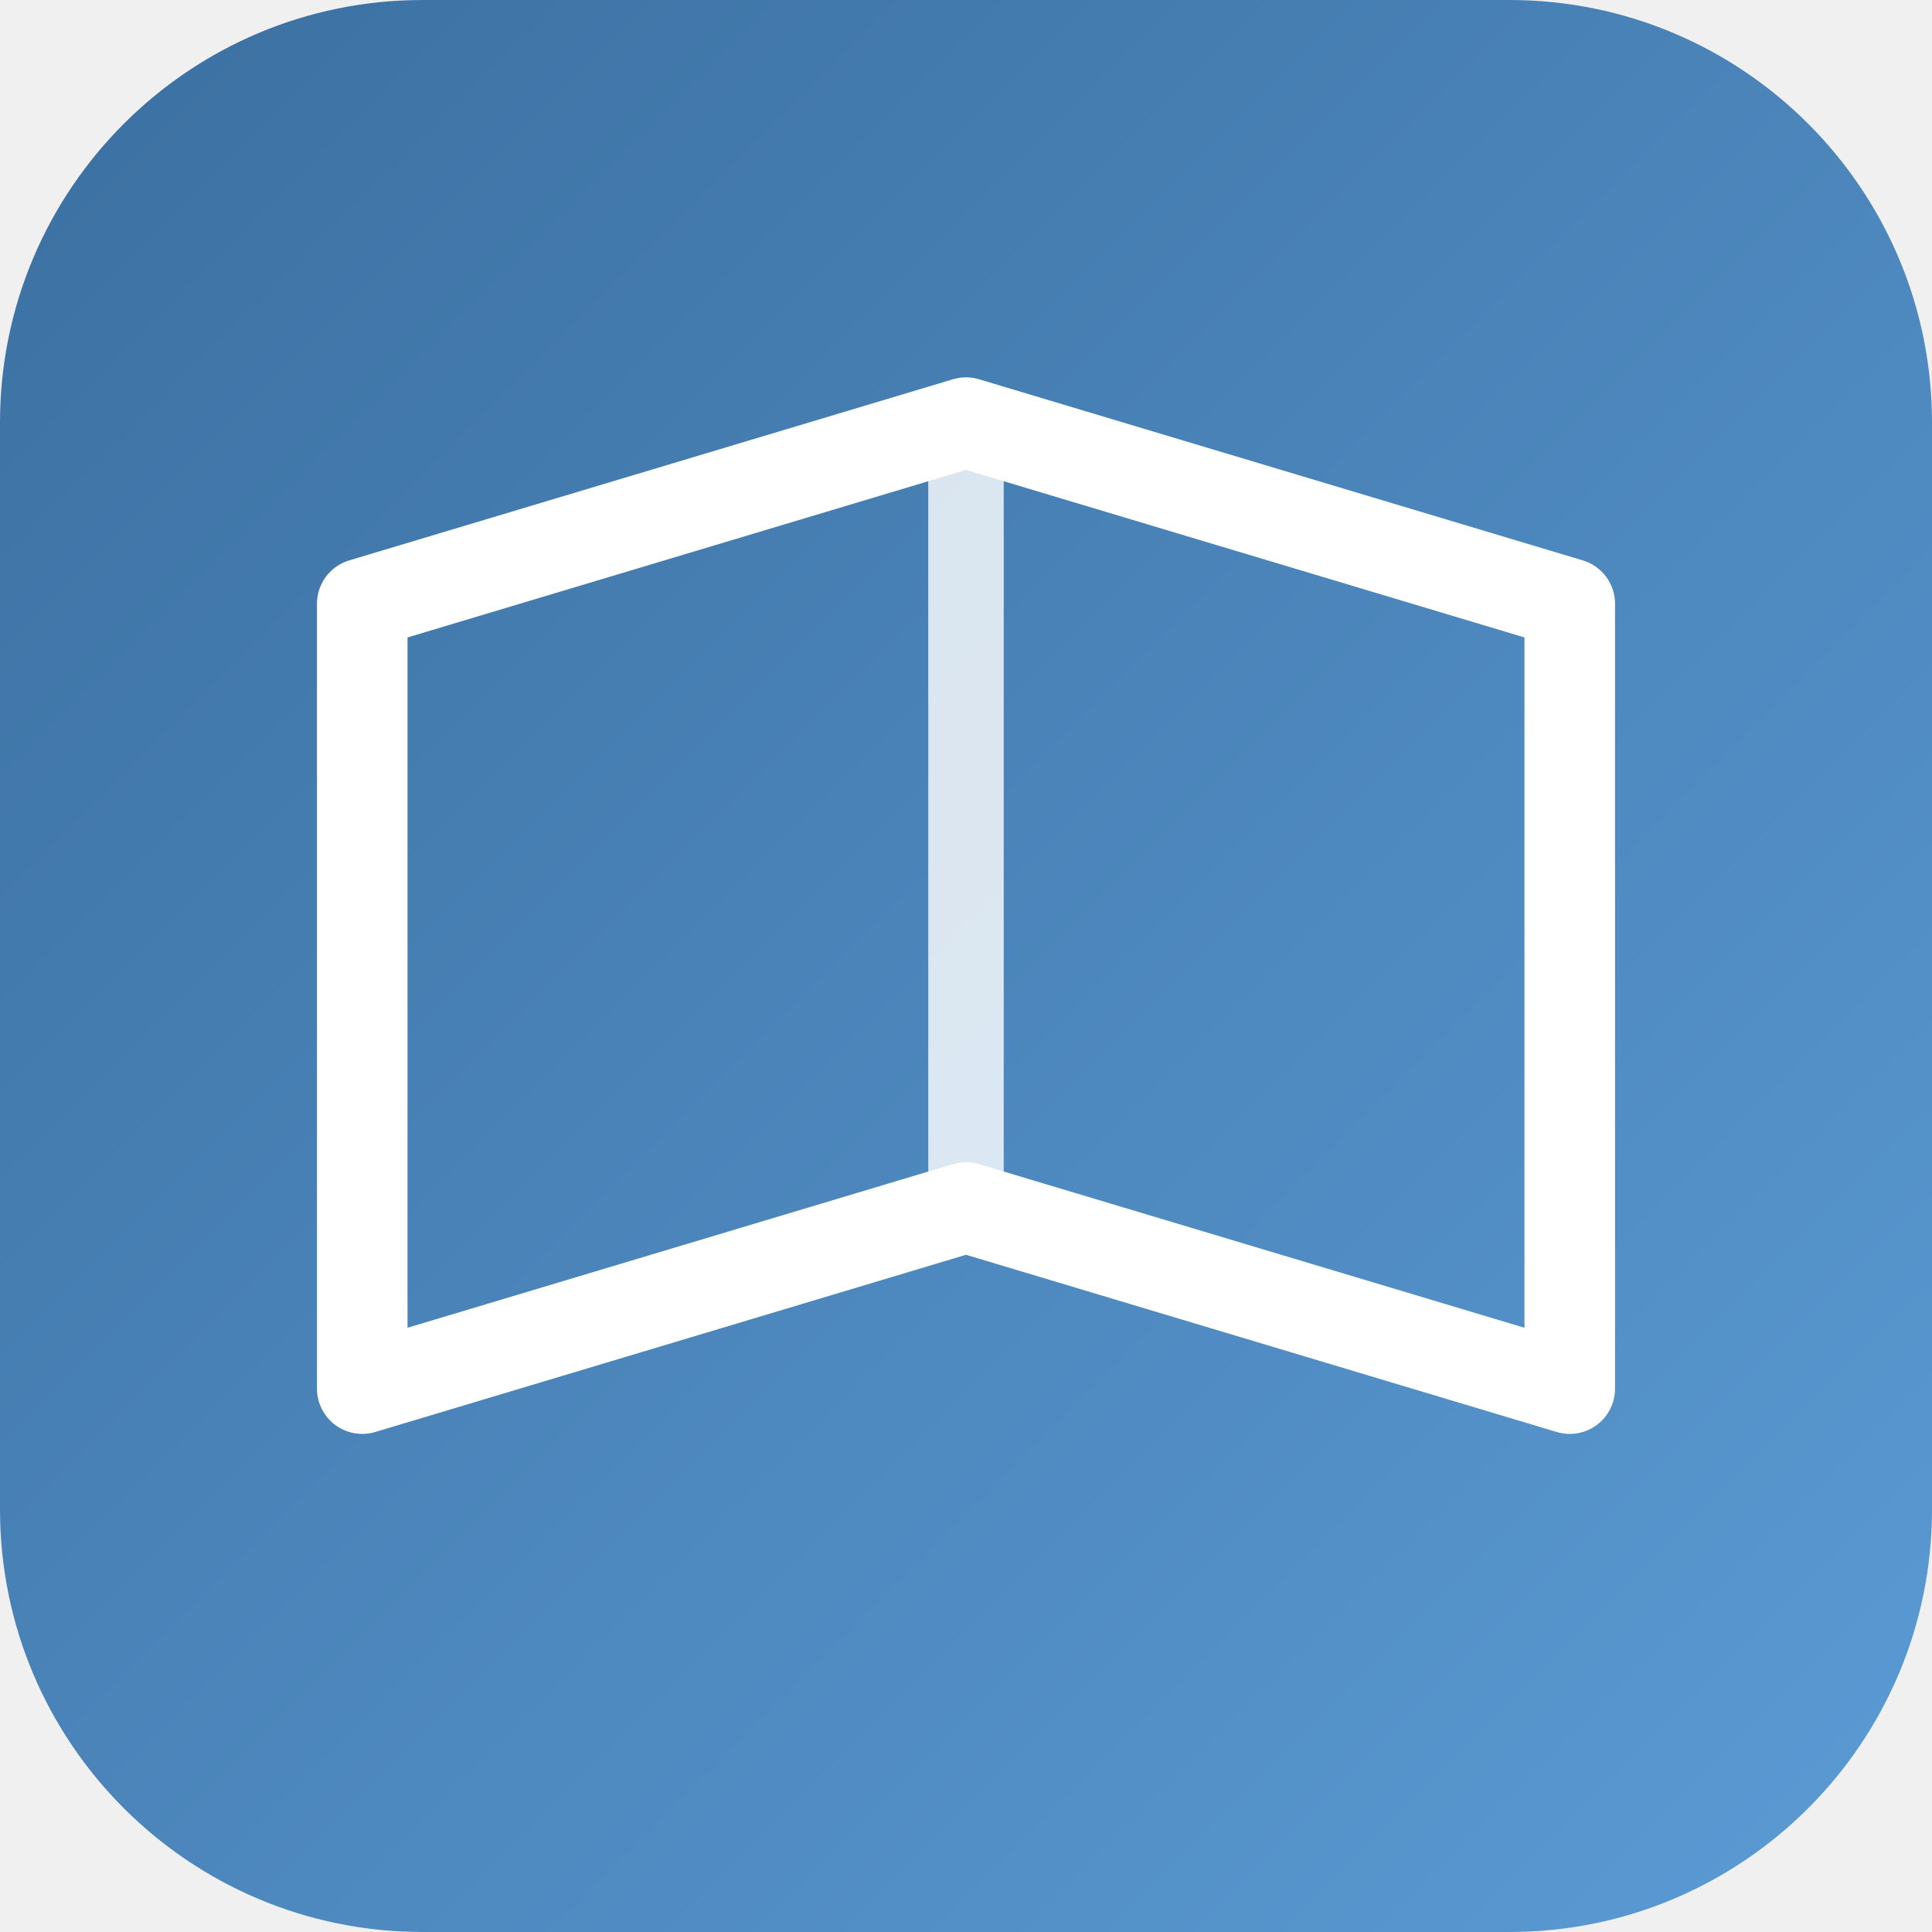
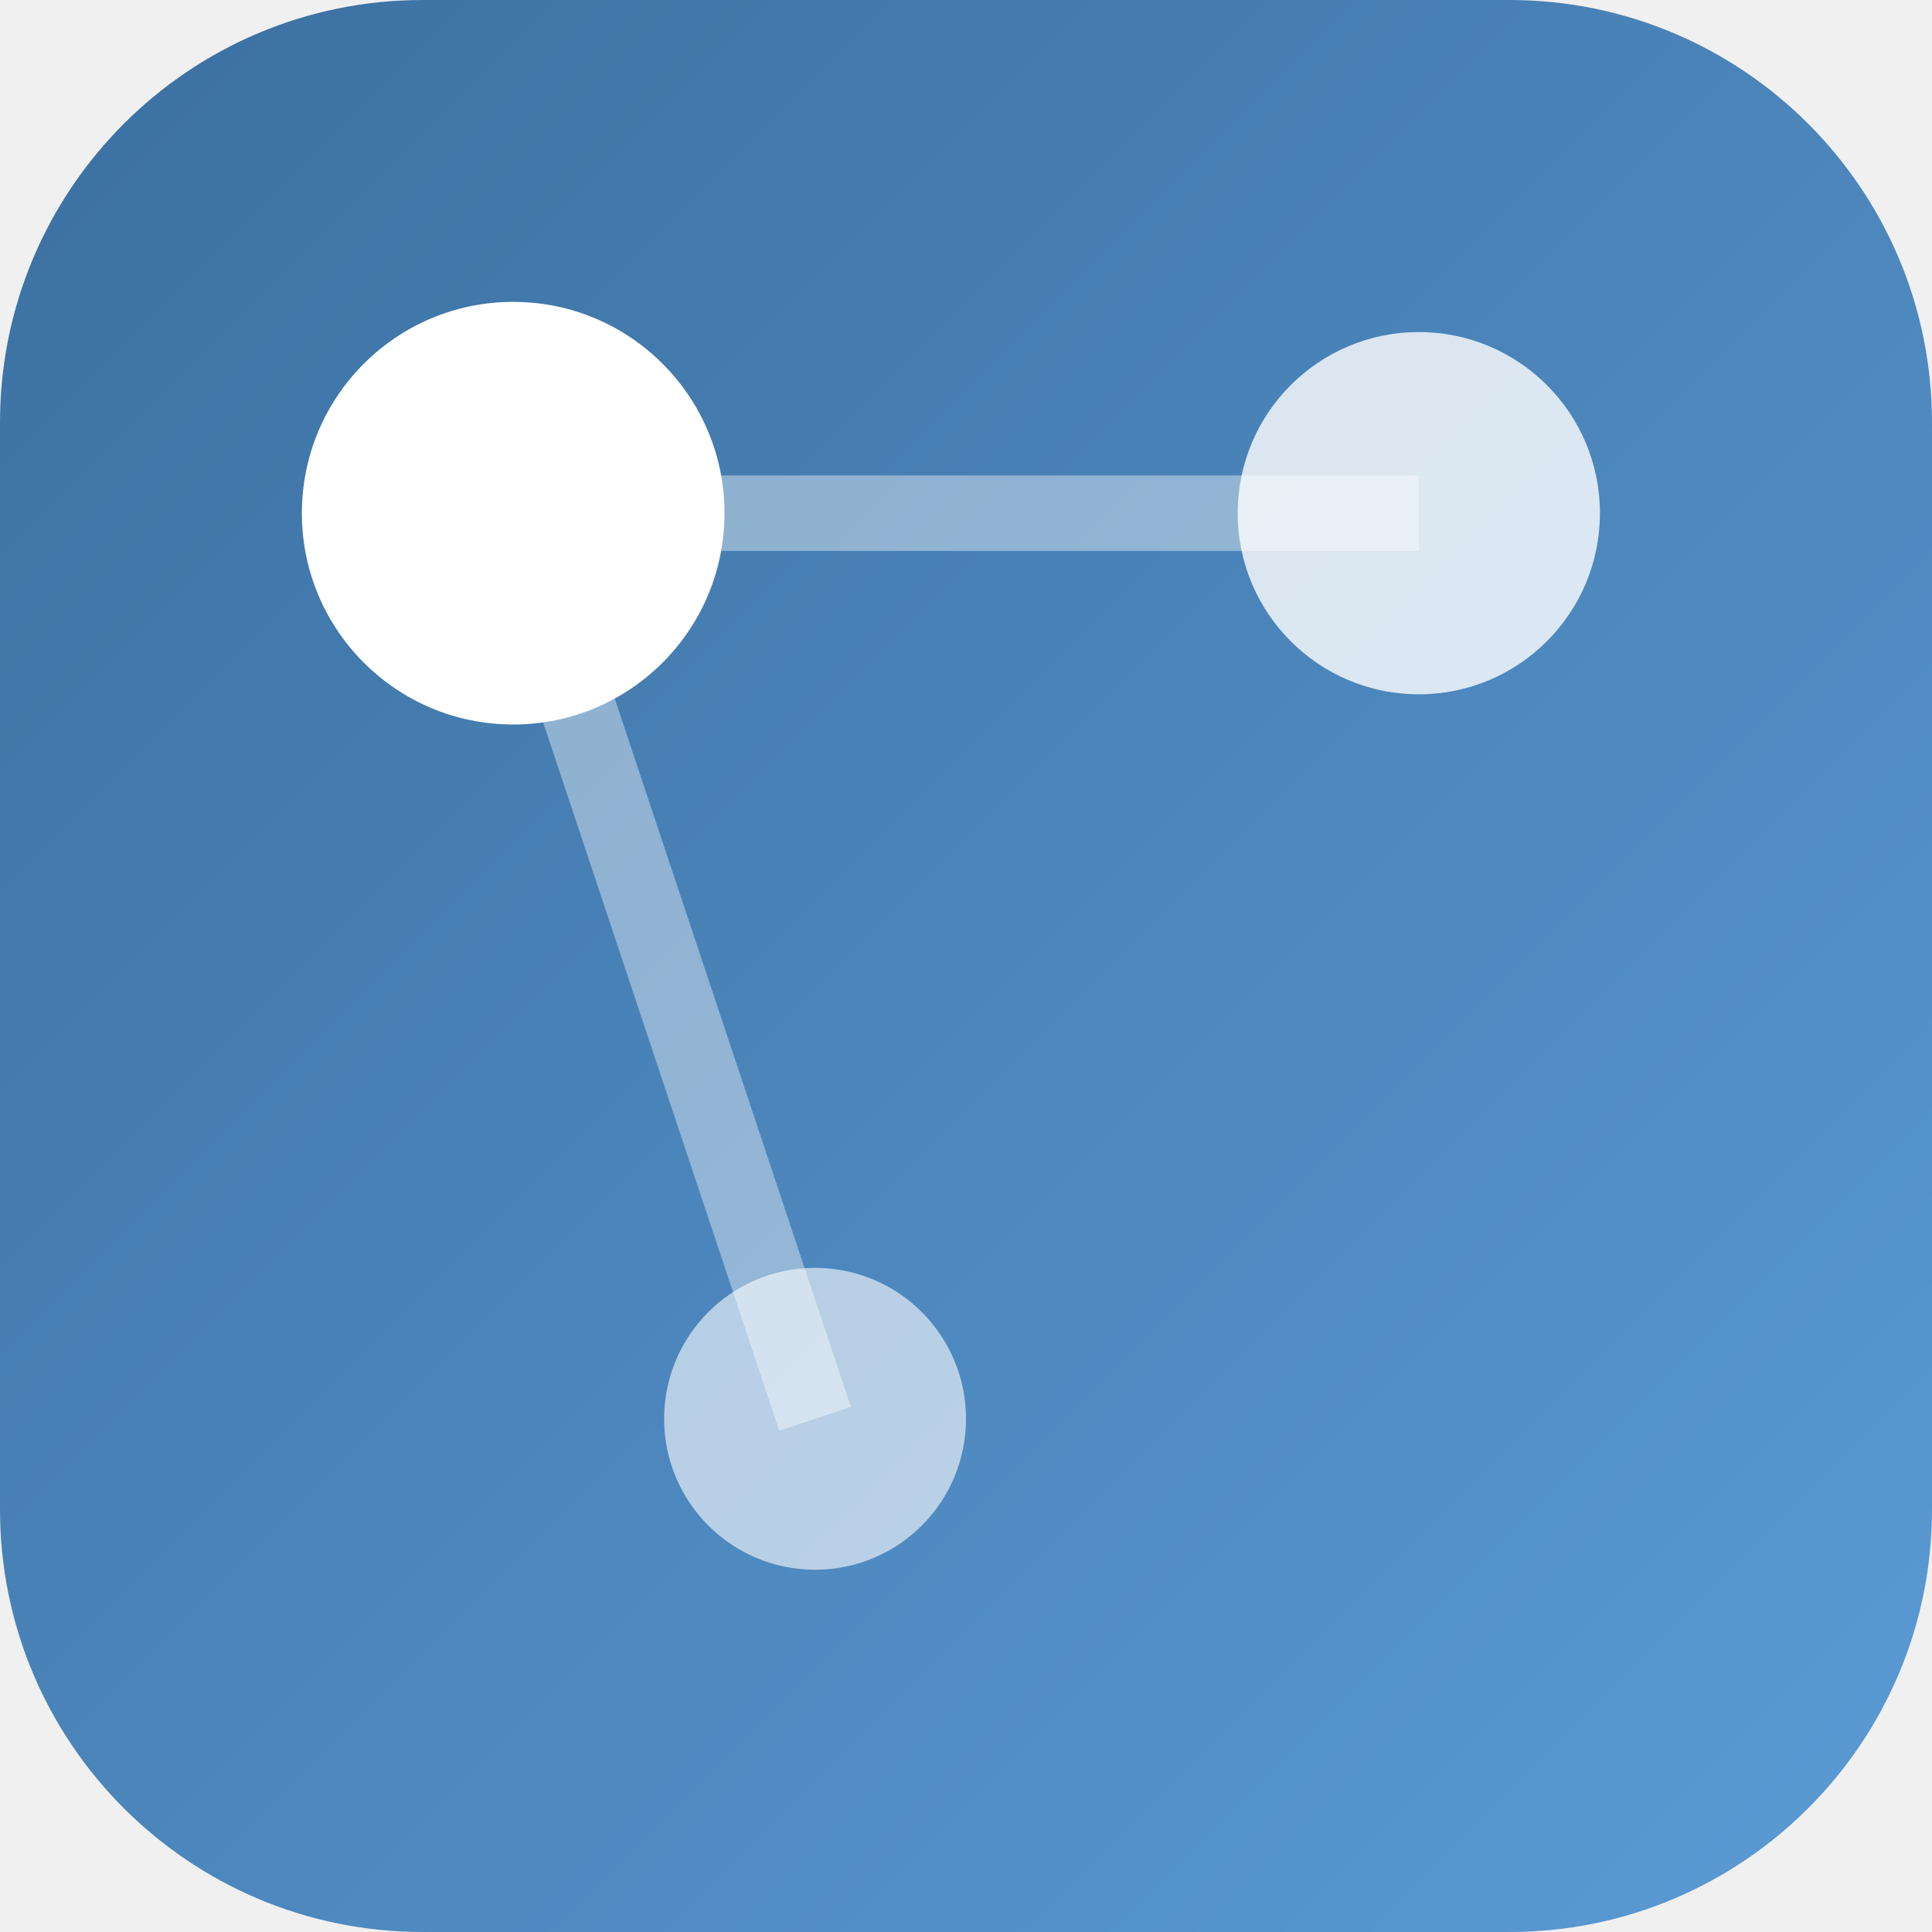
<svg xmlns="http://www.w3.org/2000/svg" viewBox="0 0 64 64">
  <defs>
    <linearGradient id="g" x1="0%" y1="0%" x2="100%" y2="100%">
      <stop offset="0%" stop-color="#3B6FA0" />
      <stop offset="100%" stop-color="#5B9BD5" />
    </linearGradient>
  </defs>
  <rect width="64" height="64" rx="14" fill="url(#g)" />
-   <path d="M12 46 L32 40 L52 46 L52 20 L32 14 L12 20 Z" fill="none" stroke="white" stroke-width="3" stroke-linejoin="round" />
-   <line x1="32" y1="14" x2="32" y2="40" stroke="white" stroke-width="2.5" opacity="0.8" />
+   <line x1="17" y1="17" x2="47" y2="17" stroke="white" stroke-width="2.5" opacity="0.4" />
+   <line x1="17" y1="17" x2="27" y2="47" stroke="white" stroke-width="2.5" opacity="0.4" />
+   <circle cx="17" cy="17" r="7" fill="white" />
+   <circle cx="47" cy="17" r="6" fill="white" opacity="0.8" />
+   <circle cx="27" cy="47" r="5" fill="white" opacity="0.6" />
</svg>
